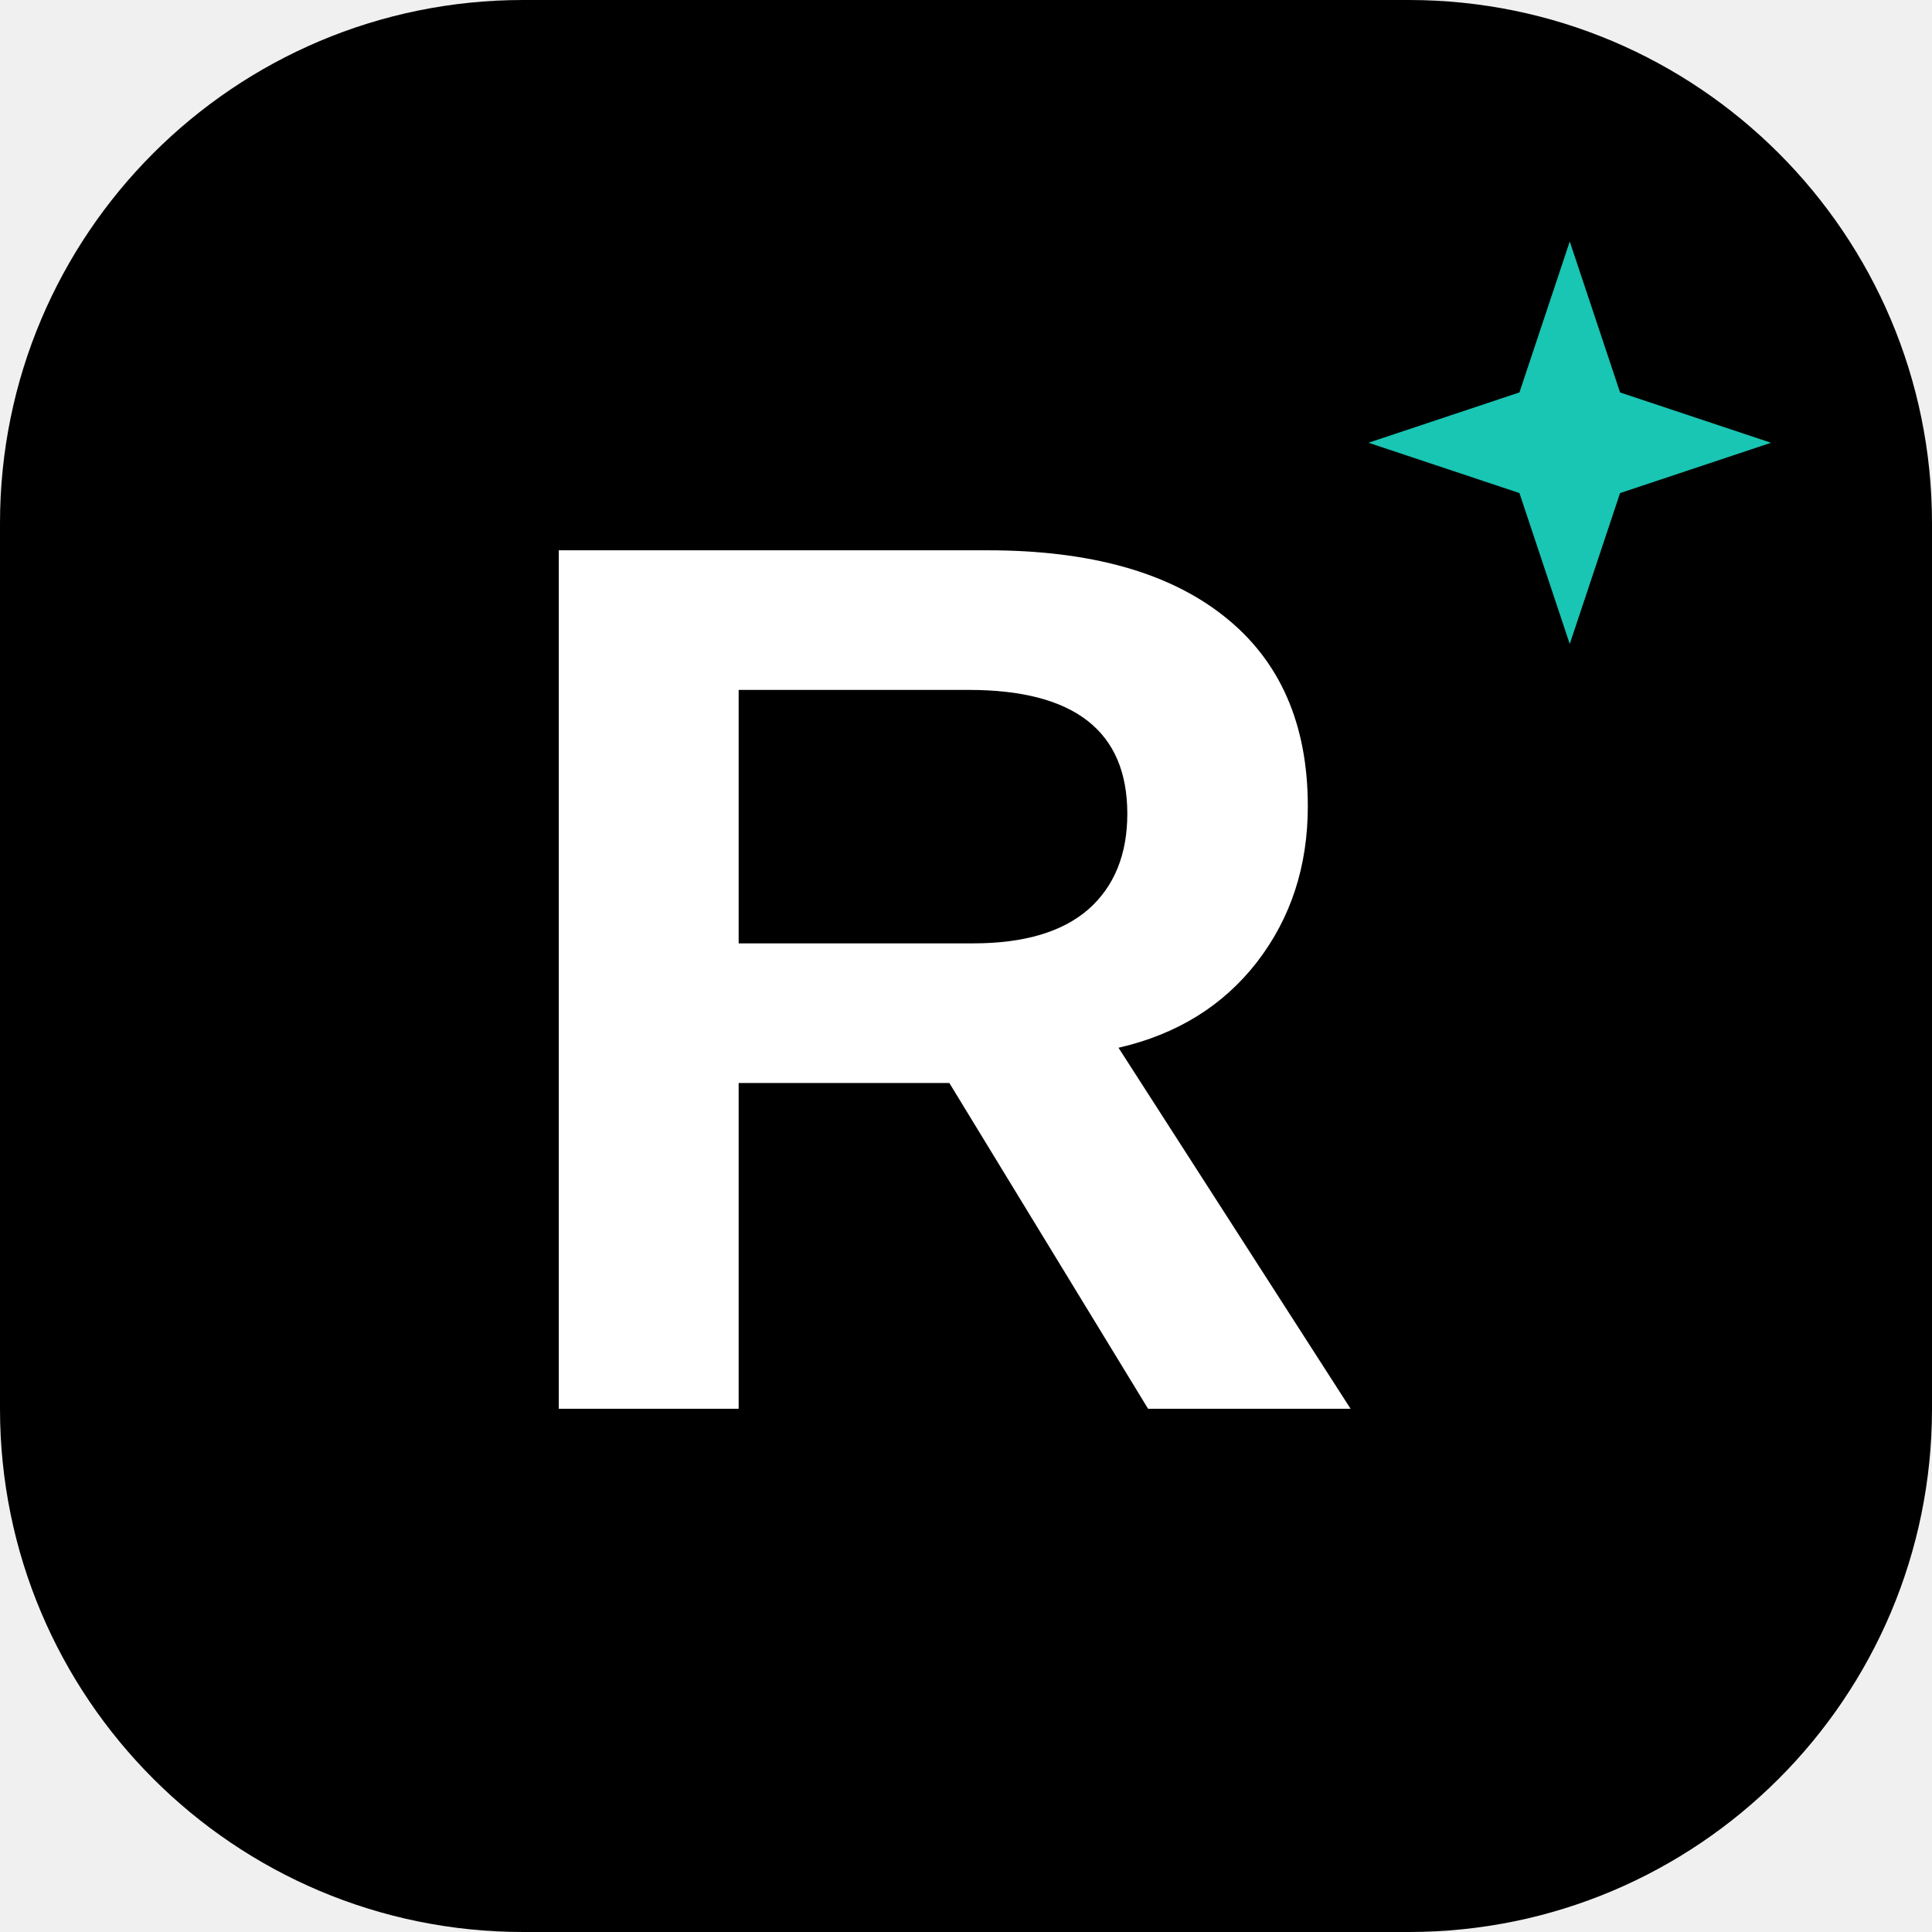
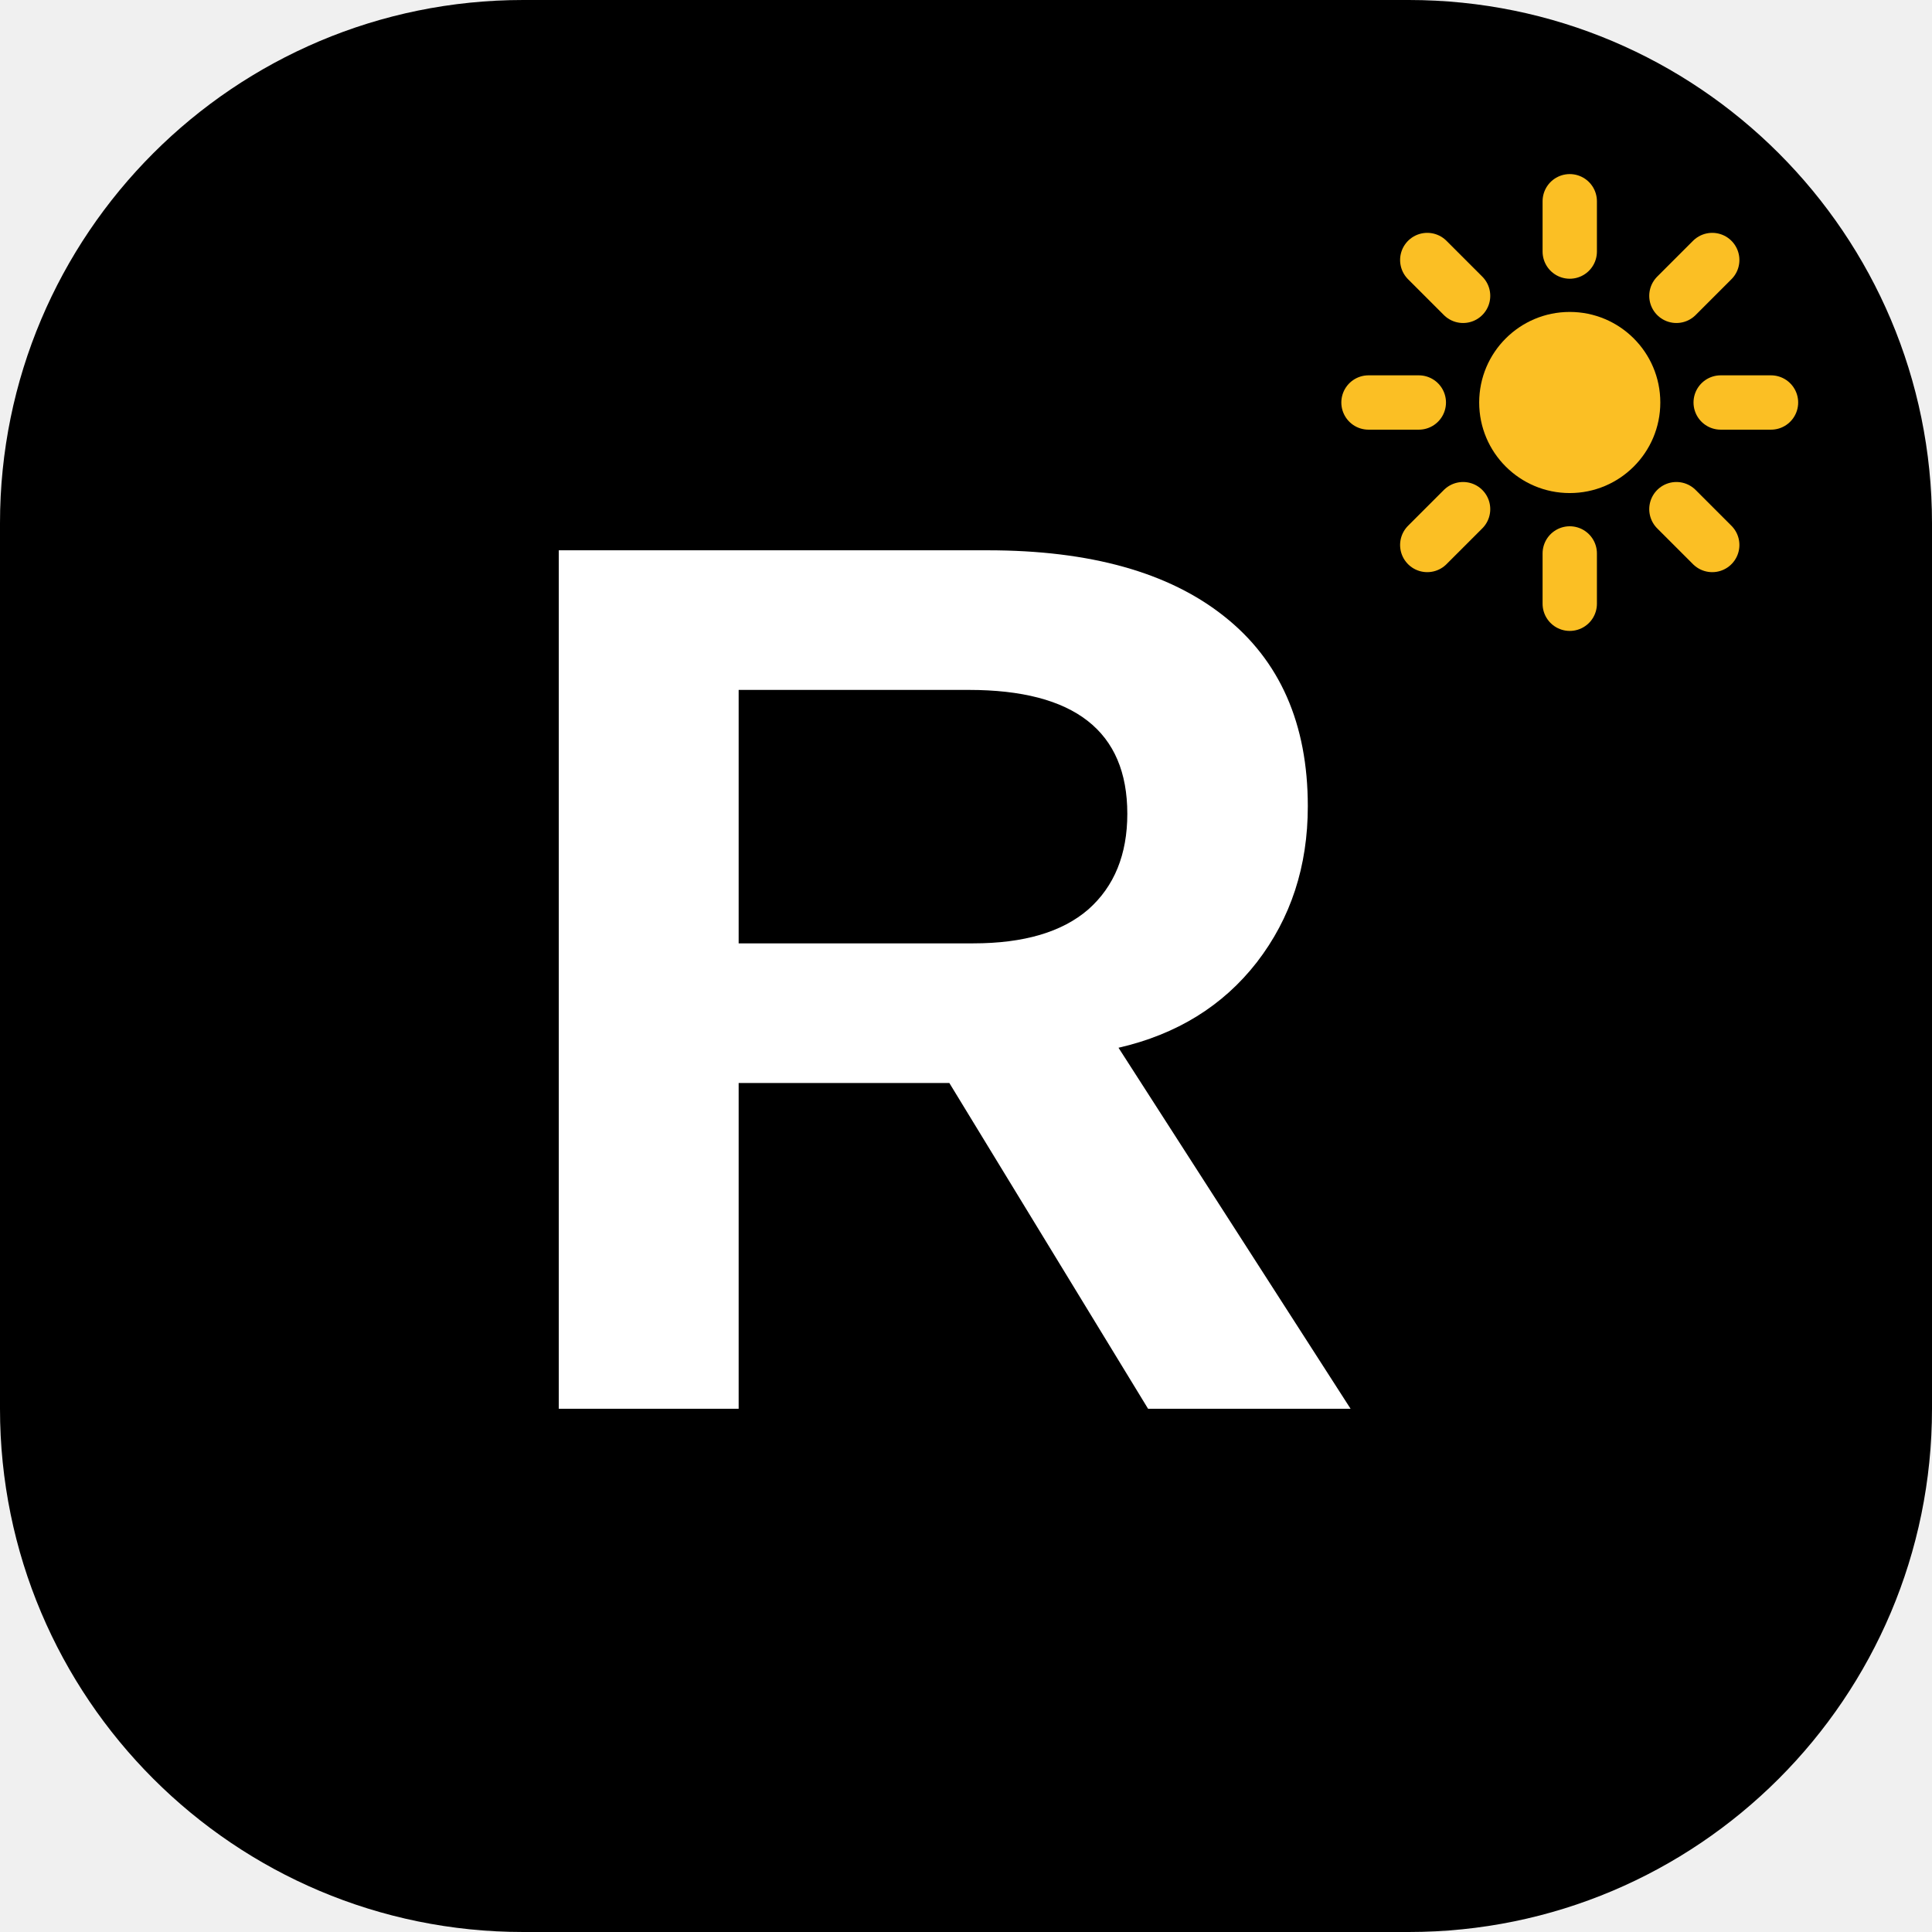
<svg xmlns="http://www.w3.org/2000/svg" viewBox="0 0 48 48">
  <rect width="48" height="48" rx="13" fill="#000" />
  <text x="23" y="35" fill="#fff" font-family="Arial Rounded MT Bold, Arial, sans-serif" font-size="31" font-weight="800" text-anchor="middle">R</text>
-   <path d="m39 6 1.25 3.75L44 11l-3.75 1.25L39 16l-1.25-3.75L34 11l3.75-1.25Z" fill="#18c6b3" />
+   <g transform="translate(39 10)" fill="none" stroke="#fbbf24" stroke-width="1.35" stroke-linecap="round">
+     <circle r="2.25" fill="#fbbf24" stroke="none" />
+     <path d="M0-5v1.25M0 3.75V5M-5 0h1.25M3.75 0H5M-3.54-3.54l.89.89M2.65 2.65l.89.89M3.54-3.54l-.89.89M-2.65 2.65l-.89.89" />
+   </g>
</svg>
